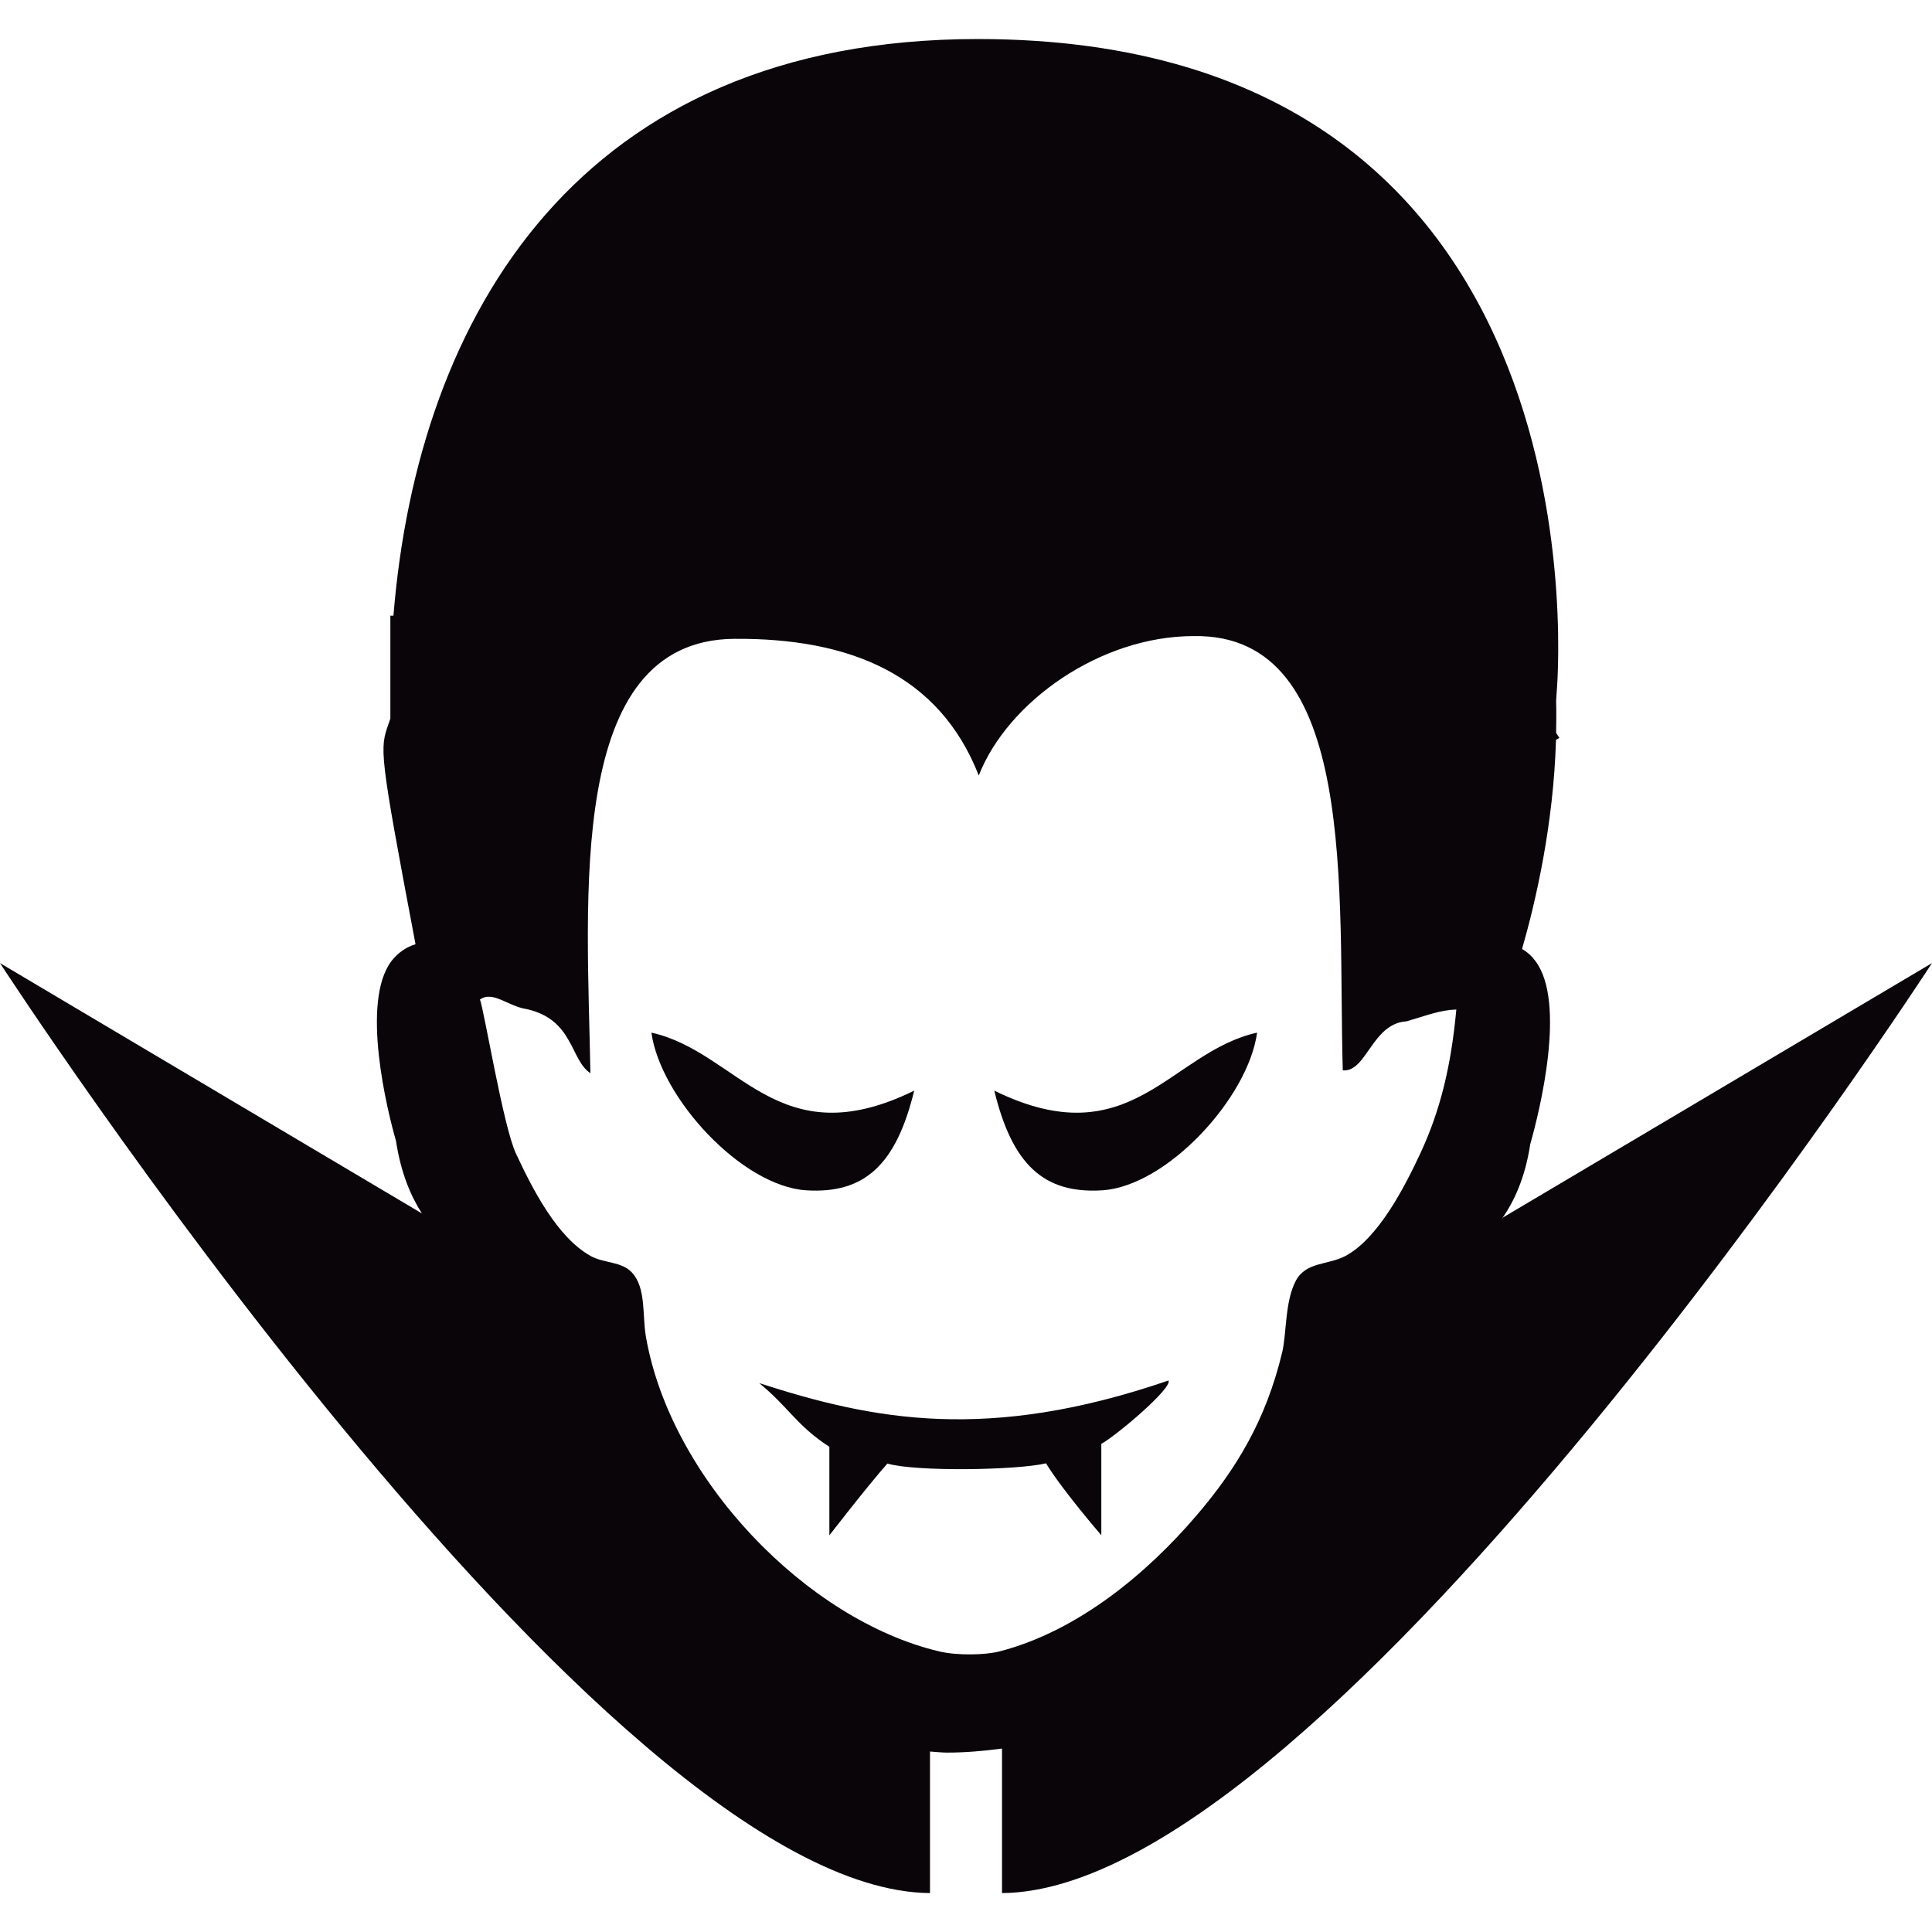
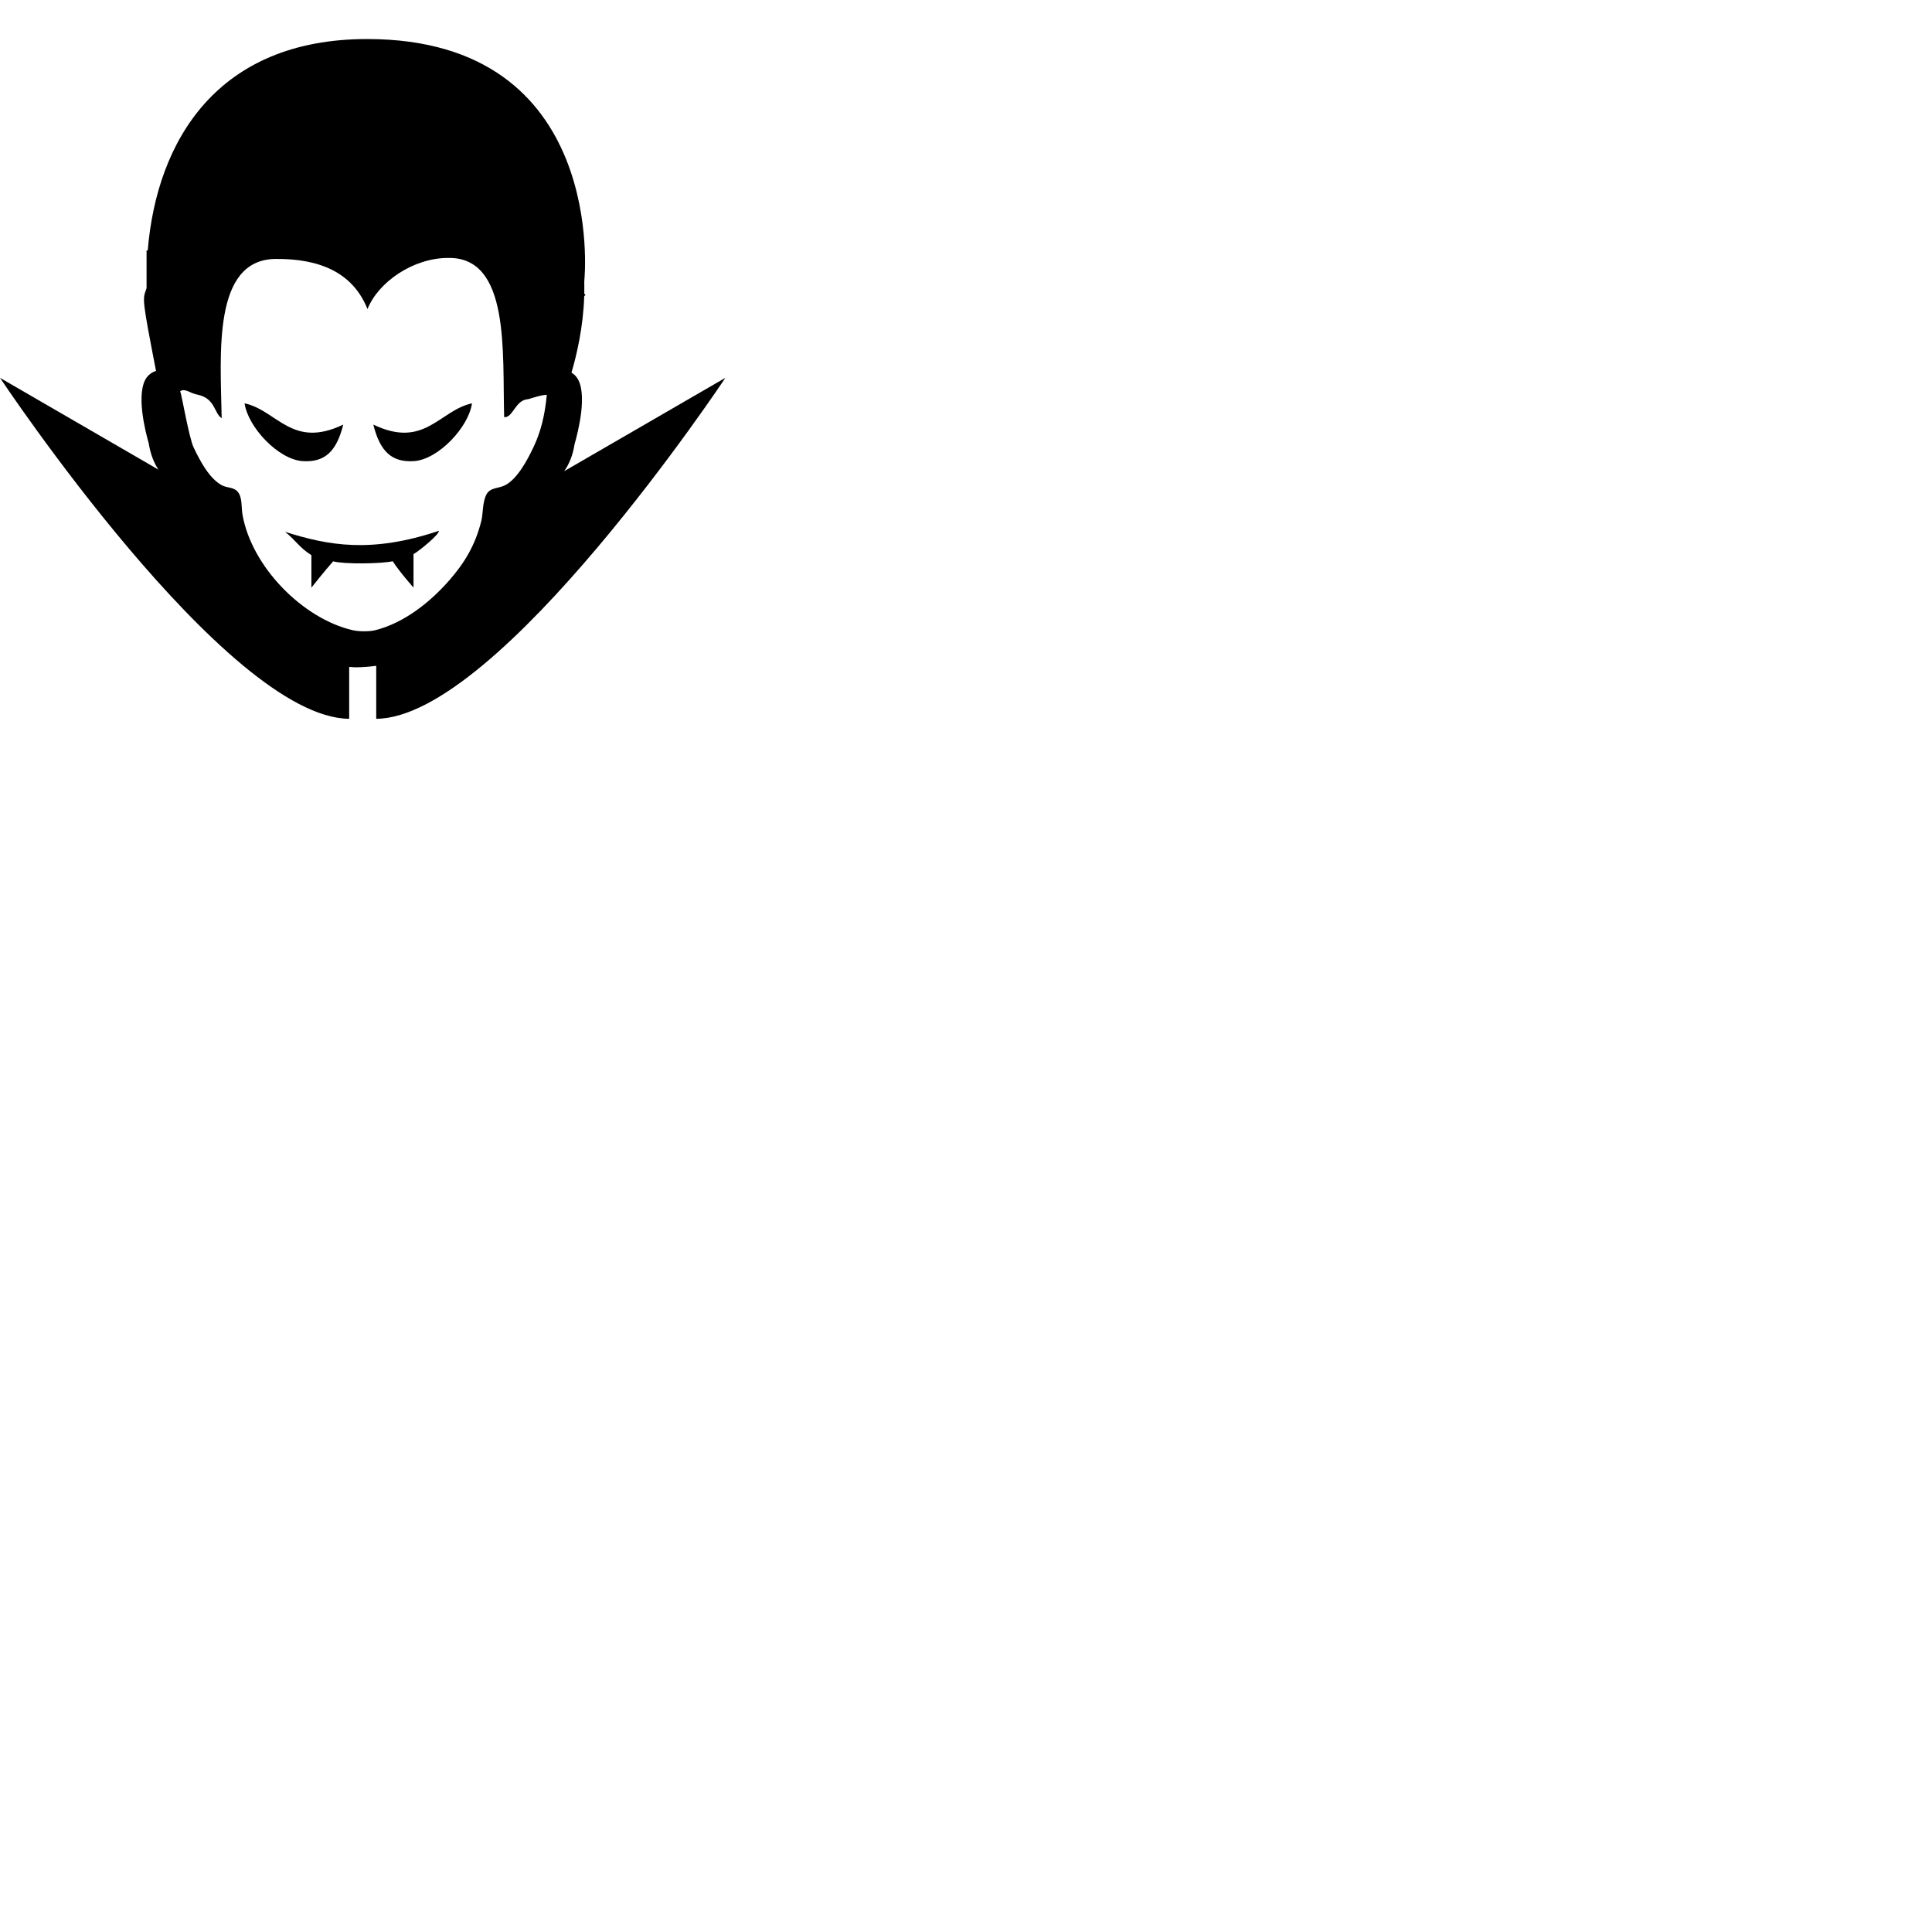
<svg xmlns="http://www.w3.org/2000/svg" version="1.1" id="Capa_1" x="0px" y="0px" viewBox="0 0 16.283 16.283" style="enable-background:new 0 0 16.283 16.283;" xml:space="preserve">
-   <g>
-     <g>
-       <g>
-         <path style="fill:#090509;" d="M6.399,11.657c0.252,0.207,0.313,0.356,0.591,0.537c0,0.248,0,0.746,0,0.746     s0.318-0.412,0.489-0.605c0.24,0.07,1.094,0.056,1.337-0.002c0.135,0.223,0.466,0.606,0.466,0.606s0-0.514,0-0.77     c0.13-0.072,0.601-0.471,0.566-0.534C8.324,12.158,7.36,11.968,6.399,11.657z" />
-         <path style="fill:#090509;" d="M7.705,9.192C6.552,9.758,6.226,8.867,5.49,8.703c0.077,0.551,0.761,1.294,1.305,1.329     C7.289,10.063,7.553,9.814,7.705,9.192z" />
-         <path style="fill:#090509;" d="M8.38,9.192c1.153,0.566,1.478-0.325,2.215-0.489c-0.076,0.551-0.76,1.294-1.305,1.329     C8.796,10.063,8.531,9.814,8.38,9.192z" />
-         <path style="fill:#090509;" d="M12.669,10.26l-0.011,0.012c0.102-0.144,0.196-0.345,0.239-0.629     c0.078-0.274,0.307-1.195,0.043-1.544c-0.031-0.042-0.069-0.076-0.112-0.101c0.114-0.396,0.265-1.045,0.286-1.763     c0.011-0.005,0.019-0.01,0.028-0.016l-0.027-0.043c0.001-0.089,0.003-0.178,0-0.268l0.004-0.064c0,0,0.523-5.515-4.878-5.515     c-3.356,0-4.72,2.327-4.925,4.86H3.29v0.867C3.285,6.071,3.281,6.084,3.276,6.097C3.199,6.314,3.194,6.329,3.502,7.958     C3.422,7.982,3.353,8.031,3.299,8.1C3.037,8.448,3.266,9.368,3.337,9.614c0.042,0.273,0.125,0.467,0.219,0.613L0,8.117     c0,0,5.071,7.816,7.838,7.838v-1.193c0.049,0.003,0.098,0.009,0.146,0.009c0.155,0,0.308-0.014,0.461-0.034v1.218     c2.766-0.02,7.838-7.838,7.838-7.838L12.669,10.26z M7.915,13.918c-1.118-0.265-2.266-1.456-2.472-2.657     c-0.03-0.178,0.003-0.407-0.117-0.536c-0.087-0.095-0.237-0.077-0.349-0.14c-0.281-0.157-0.488-0.561-0.629-0.864     c-0.107-0.229-0.266-1.2-0.303-1.297C4.156,8.347,4.276,8.48,4.44,8.505c0.396,0.089,0.364,0.427,0.536,0.54     c-0.026-1.476-0.21-3.65,1.213-3.661c0.971-0.007,1.727,0.3,2.06,1.152c0.244-0.623,1.026-1.175,1.81-1.175     c1.399-0.026,1.215,2.181,1.258,3.66c0.201,0.018,0.246-0.396,0.537-0.413c0.175-0.051,0.278-0.094,0.42-0.1     c-0.044,0.48-0.137,0.856-0.303,1.212c-0.133,0.285-0.353,0.714-0.629,0.864c-0.149,0.08-0.333,0.048-0.42,0.209     c-0.094,0.176-0.077,0.442-0.116,0.606c-0.137,0.57-0.385,0.98-0.723,1.375c-0.418,0.489-1,0.973-1.655,1.143     C8.307,13.95,8.065,13.954,7.915,13.918z" />
+   <defs id="defs108" />
+   <g id="g73" style="fill:#000000" transform="matrix(0.3754647,0,0,0.3666379,0,0.2083761)">
+     <g id="g71" style="fill:#000000">
+       <g id="g69" style="fill:#000000">
+         <path style="fill:#000000" d="m 6.399,11.657 c 0.252,0.207 0.313,0.356 0.591,0.537 0,0.248 0,0.746 0,0.746 0,0 0.318,-0.412 0.489,-0.605 0.24,0.07 1.094,0.056 1.337,-0.002 0.135,0.223 0.466,0.606 0.466,0.606 0,0 0,-0.514 0,-0.77 0.13,-0.072 0.601,-0.471 0.566,-0.534 -1.524,0.523 -2.488,0.333 -3.449,0.022 z" id="path61" />
+         <path style="fill:#000000" d="M 7.705,9.192 C 6.552,9.758 6.226,8.867 5.49,8.703 c 0.077,0.551 0.761,1.294 1.305,1.329 0.494,0.031 0.758,-0.218 0.91,-0.84 z" id="path63" />
+         <path style="fill:#000000" d="M 8.38,9.192 C 9.533,9.758 9.858,8.867 10.595,8.703 10.519,9.254 9.835,9.997 9.29,10.032 8.796,10.063 8.531,9.814 8.38,9.192 Z" id="path65" />
+         <path style="fill:#000000" d="m 12.669,10.26 -0.011,0.012 C 12.76,10.128 12.854,9.927 12.897,9.643 12.975,9.369 13.204,8.448 12.94,8.099 12.909,8.057 12.871,8.023 12.828,7.998 12.942,7.602 13.093,6.953 13.114,6.235 13.125,6.23 13.133,6.225 13.142,6.219 L 13.115,6.176 c 10e-4,-0.089 0.003,-0.178 0,-0.268 l 0.004,-0.064 c 0,0 0.523,-5.515 -4.878,-5.515 -3.356,0 -4.72,2.327 -4.925,4.86 H 3.29 V 6.056 C 3.285,6.071 3.281,6.084 3.276,6.097 3.199,6.314 3.194,6.329 3.502,7.958 3.422,7.982 3.353,8.031 3.299,8.1 3.037,8.448 3.266,9.368 3.337,9.614 3.379,9.887 3.462,10.081 3.556,10.227 L 0,8.117 c 0,0 5.071,7.816 7.838,7.838 v -1.193 c 0.049,0.003 0.098,0.009 0.146,0.009 0.155,0 0.308,-0.014 0.461,-0.034 v 1.218 c 2.766,-0.02 7.838,-7.838 7.838,-7.838 z M 7.915,13.918 C 6.797,13.653 5.649,12.462 5.443,11.261 5.413,11.083 5.446,10.854 5.326,10.725 5.239,10.63 5.089,10.648 4.977,10.585 4.696,10.428 4.489,10.024 4.348,9.721 4.241,9.492 4.082,8.521 4.045,8.424 4.156,8.347 4.276,8.48 4.44,8.505 4.836,8.594 4.804,8.932 4.976,9.045 4.95,7.569 4.766,5.395 6.189,5.384 c 0.971,-0.007 1.727,0.3 2.06,1.152 0.244,-0.623 1.026,-1.175 1.81,-1.175 1.399,-0.026 1.215,2.181 1.258,3.66 0.201,0.018 0.246,-0.396 0.537,-0.413 0.175,-0.051 0.278,-0.094 0.42,-0.1 -0.044,0.48 -0.137,0.856 -0.303,1.212 -0.133,0.285 -0.353,0.714 -0.629,0.864 -0.149,0.08 -0.333,0.048 -0.42,0.209 -0.094,0.176 -0.077,0.442 -0.116,0.606 -0.137,0.57 -0.385,0.98 -0.723,1.375 -0.418,0.489 -1,0.973 -1.655,1.143 -0.121,0.033 -0.363,0.037 -0.513,10e-4 z" id="path67" />
      </g>
    </g>
  </g>
-   <g>
+   <g id="g75">
</g>
-   <g>
+   <g id="g77">
</g>
-   <g>
+   <g id="g79">
</g>
-   <g>
+   <g id="g81">
</g>
-   <g>
+   <g id="g83">
</g>
-   <g>
+   <g id="g85">
</g>
-   <g>
+   <g id="g87">
</g>
-   <g>
+   <g id="g89">
</g>
-   <g>
+   <g id="g91">
</g>
-   <g>
+   <g id="g93">
</g>
-   <g>
+   <g id="g95">
</g>
-   <g>
+   <g id="g97">
</g>
-   <g>
+   <g id="g99">
</g>
-   <g>
+   <g id="g101">
</g>
-   <g>
+   <g id="g103">
</g>
</svg>
